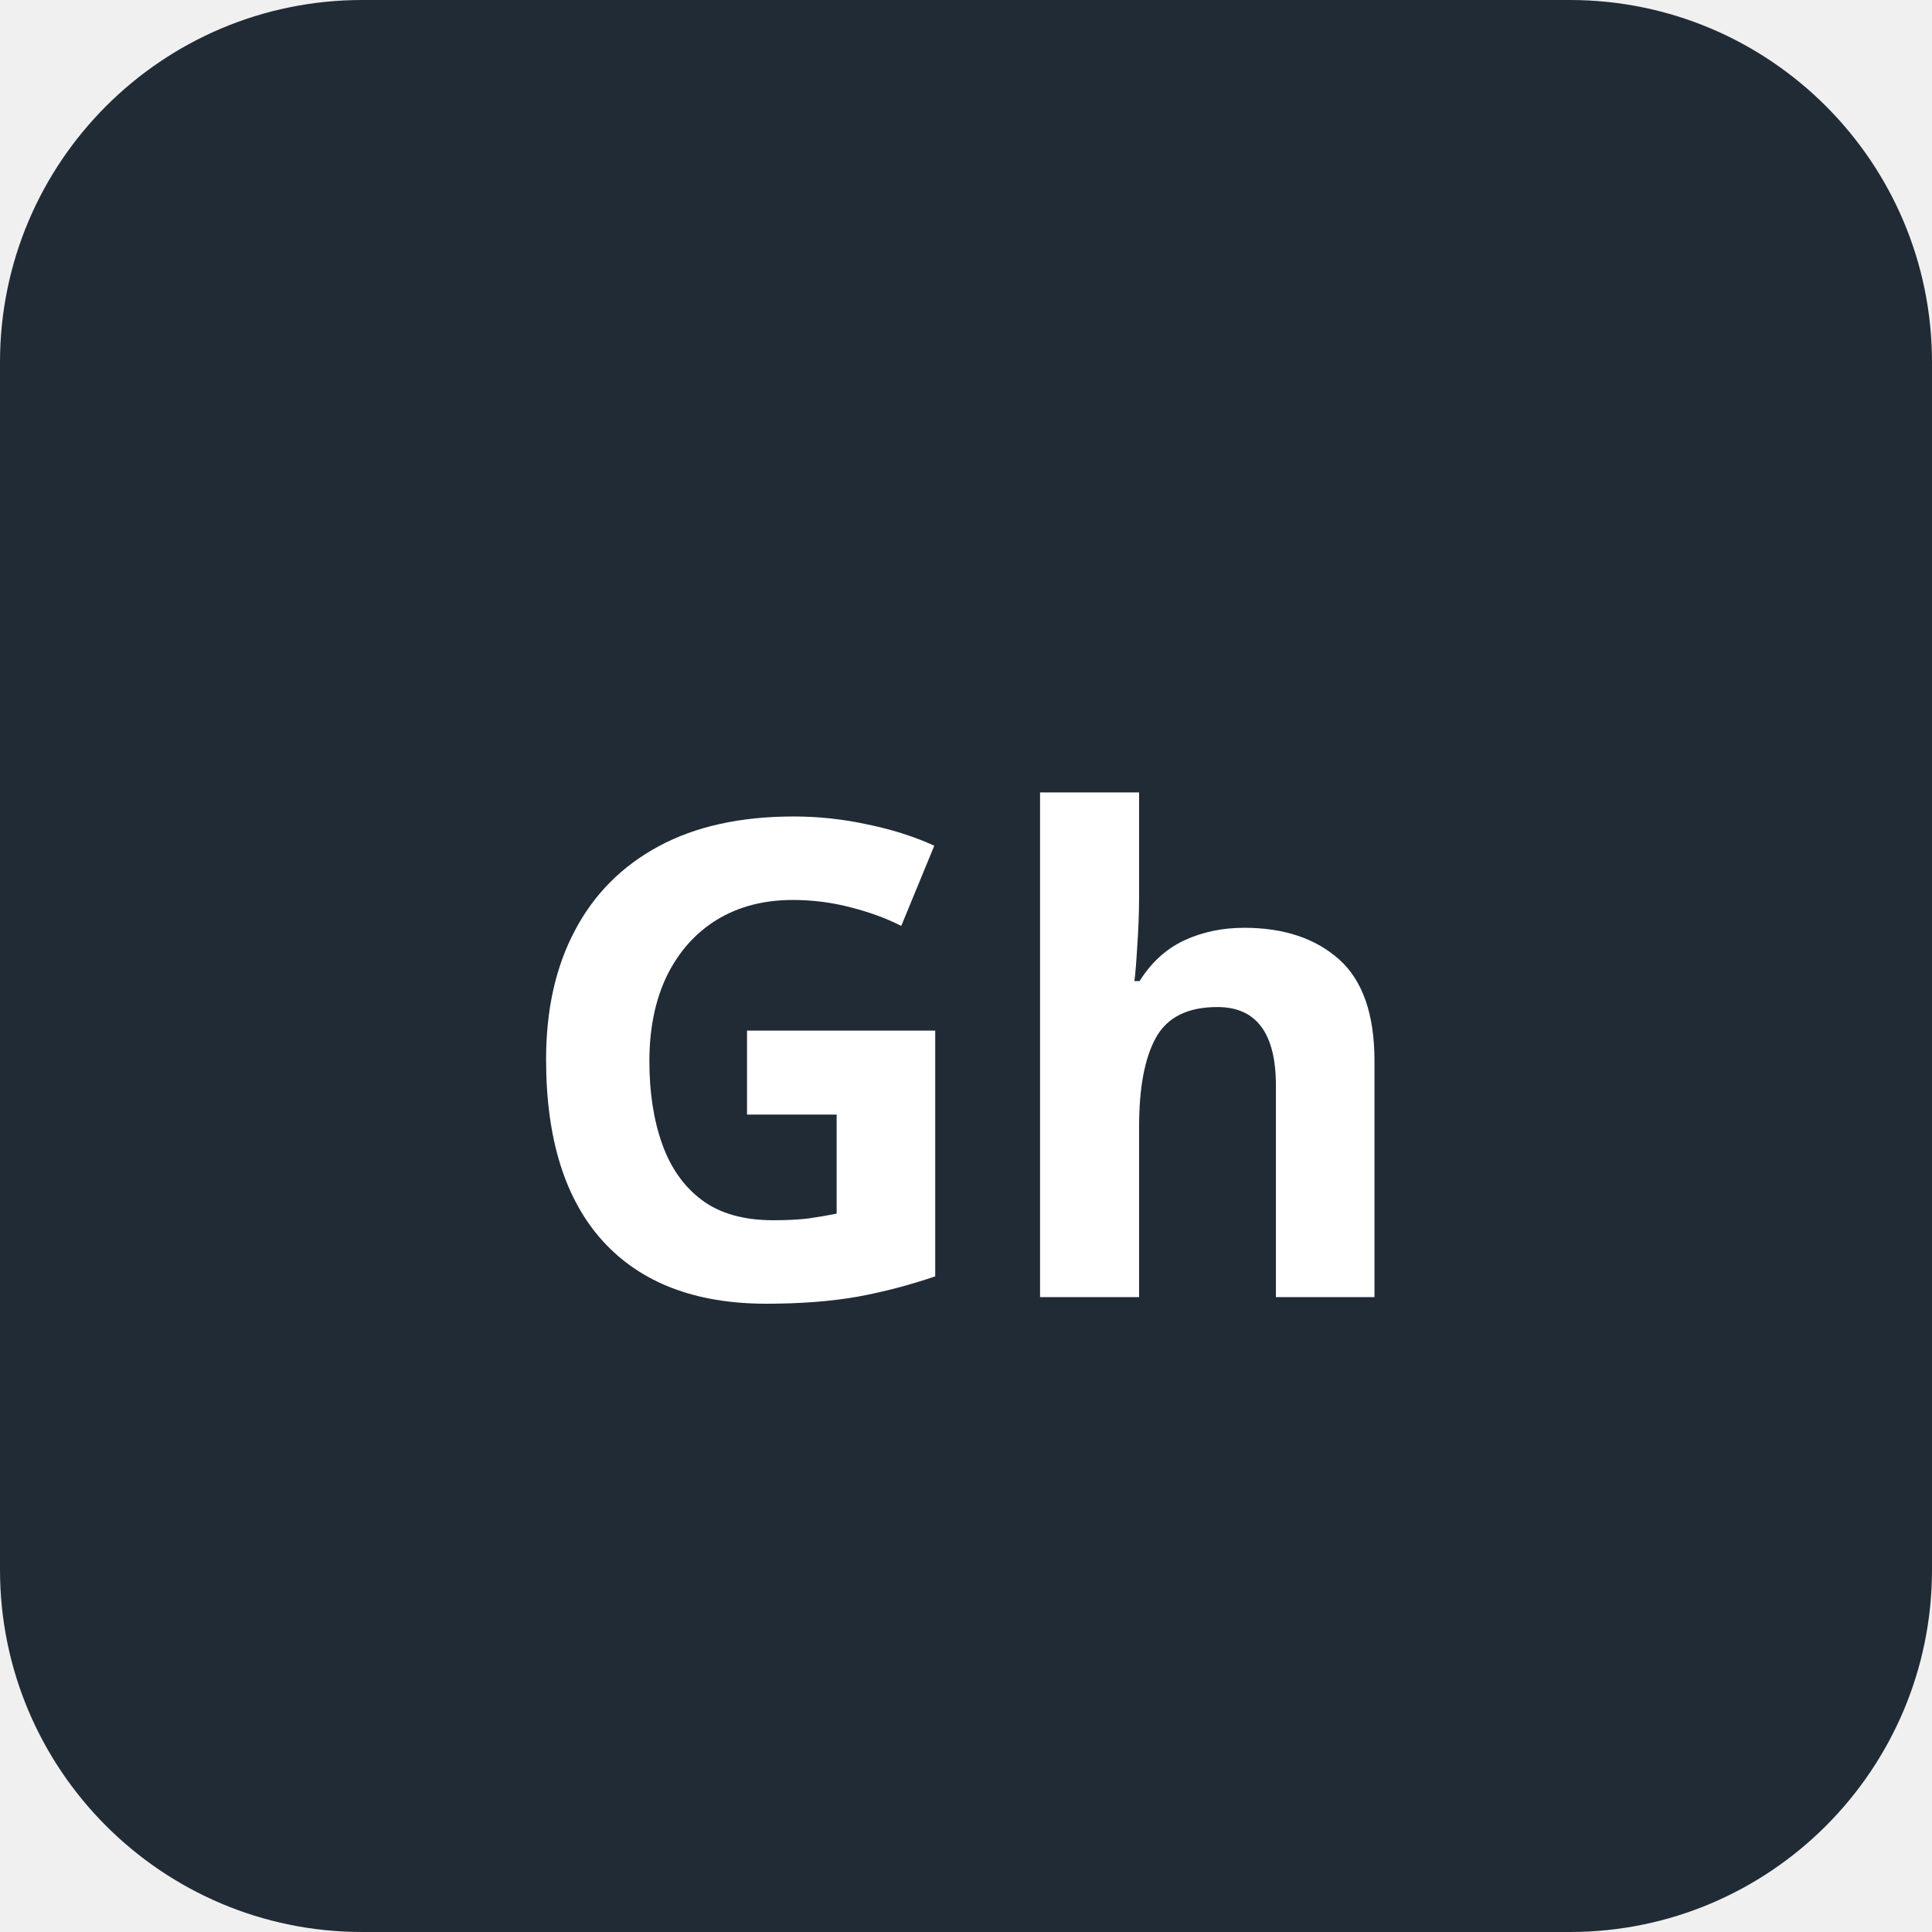
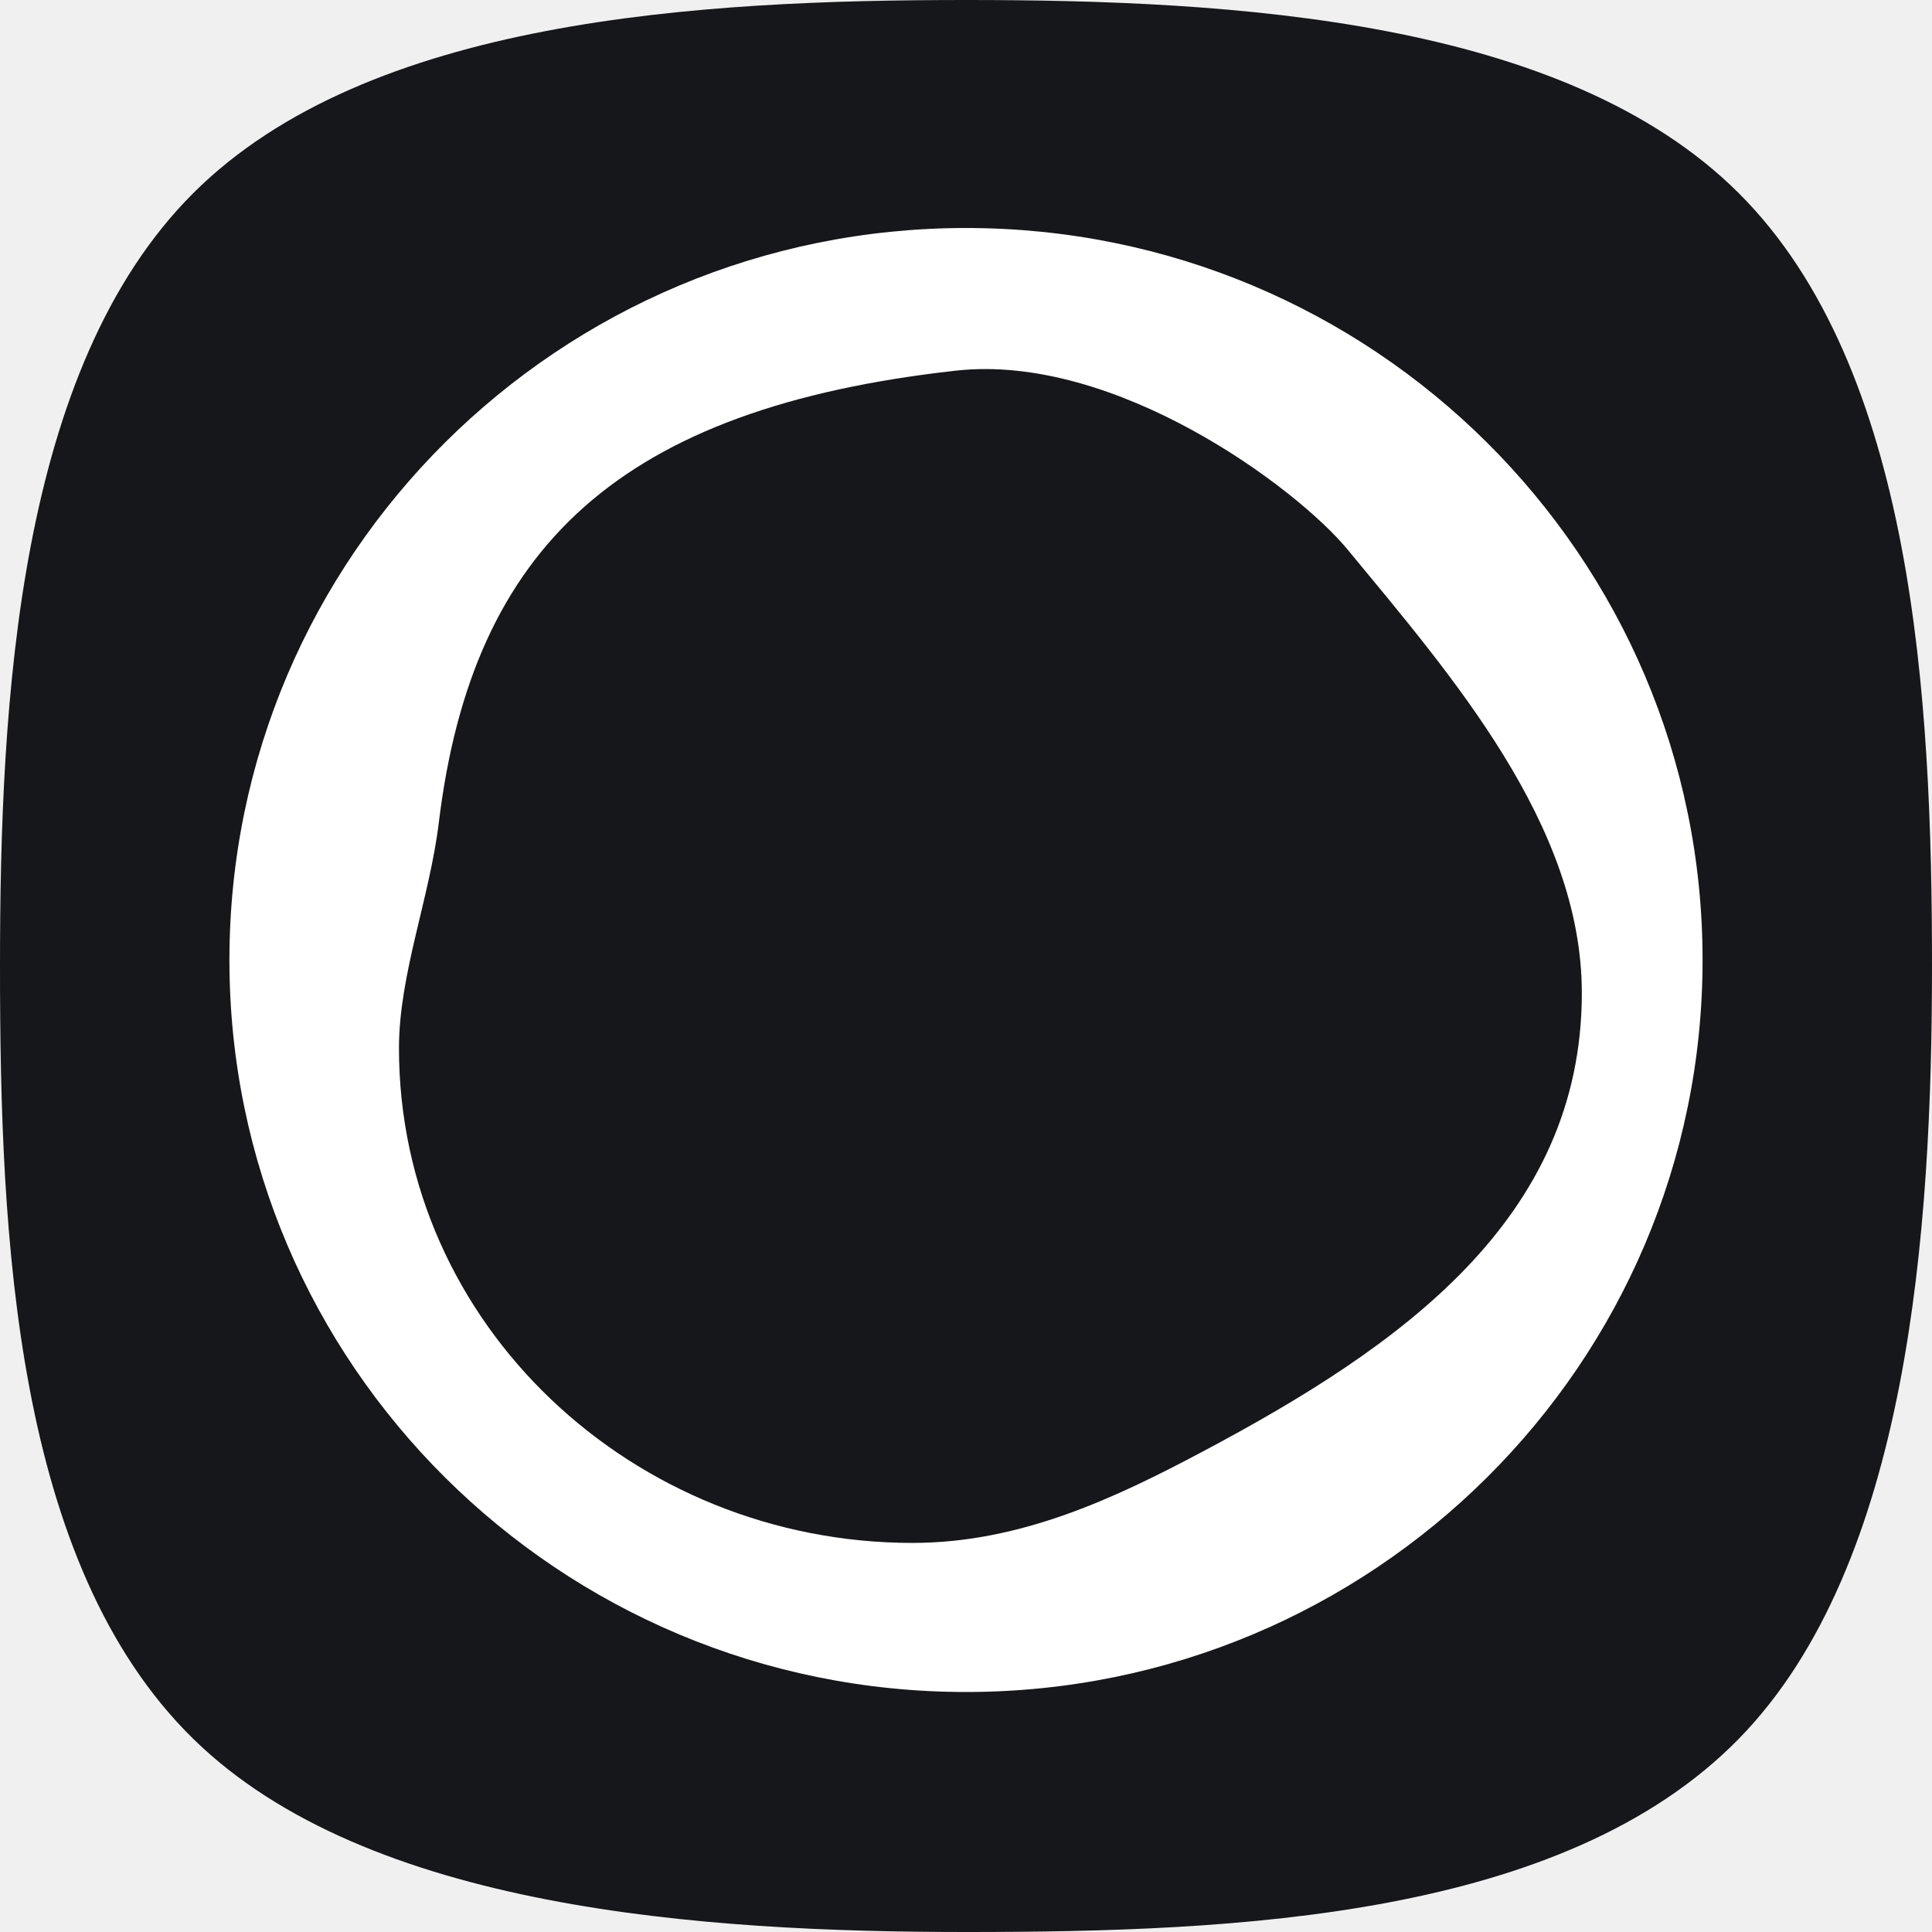
- <svg xmlns="http://www.w3.org/2000/svg" viewBox="0 0 64 64" width="64" height="64">
-   <rect width="64" height="64" rx="12" fill="#212B36" />
-   <text x="50%" y="55%" text-anchor="middle" dominant-baseline="middle" font-family="system-ui" font-size="22" font-weight="bold" fill="white">Gh</text>
+ <svg xmlns="http://www.w3.org/2000/svg" width="160" height="160" viewBox="0 0 160 160" fill="none">
+   <g clip-path="url(#clip0)">
+     <path fill-rule="evenodd" clip-rule="evenodd" d="M80 160C102.401 160 129.478 158.836 144 144C158.121 129.574 160 101.782 160 80C160 57.875 158.516 30.482 144 16C129.528 1.562 102.057 0 80 0C57.933 0 30.473 1.551 16 16C1.495 30.481 0 57.885 0 80C0 102.387 1.18 129.48 16 144C30.429 158.137 58.204 160 80 160Z" fill="#15171A" />
+     <path fill-rule="evenodd" clip-rule="evenodd" d="M80.301 24.449C111.042 24.449 136 49.252 136 79.802C136 110.352 111.042 135.155 80.301 135.155C49.56 135.155 24.602 110.352 24.602 79.802C24.602 49.252 49.56 24.449 80.301 24.449ZM36.341 68.121C39.125 45.191 51.421 33.794 79.149 30.697C92.37 29.22 107.382 40.389 111.621 45.534C120.188 55.929 131 68.302 131 82.236C131 101.022 115.856 111.57 99.701 120.16C92.42 124.031 84.554 127.778 75.569 127.778C52.477 127.778 33.041 109.756 33.041 86.807C33.041 80.707 35.578 74.399 36.341 68.121Z" fill="white" />
+     <path fill-rule="evenodd" clip-rule="evenodd" d="M80 140.124C113.689 140.124 141 112.983 141 79.503C141 46.023 113.689 18.882 80 18.882C46.311 18.882 19 46.023 19 79.503C19 112.983 46.311 140.124 80 140.124ZM80 133.389C109.946 133.389 134.222 109.263 134.222 79.503C134.222 49.743 109.946 25.618 80 25.618C50.054 25.618 25.778 49.743 25.778 79.503C25.778 109.263 50.054 133.389 80 133.389Z" fill="white" />
+   </g>
+   <defs>
+     <clipPath id="clip0">
+       <rect width="160" height="160" fill="white" />
+     </clipPath>
+   </defs>
</svg>
